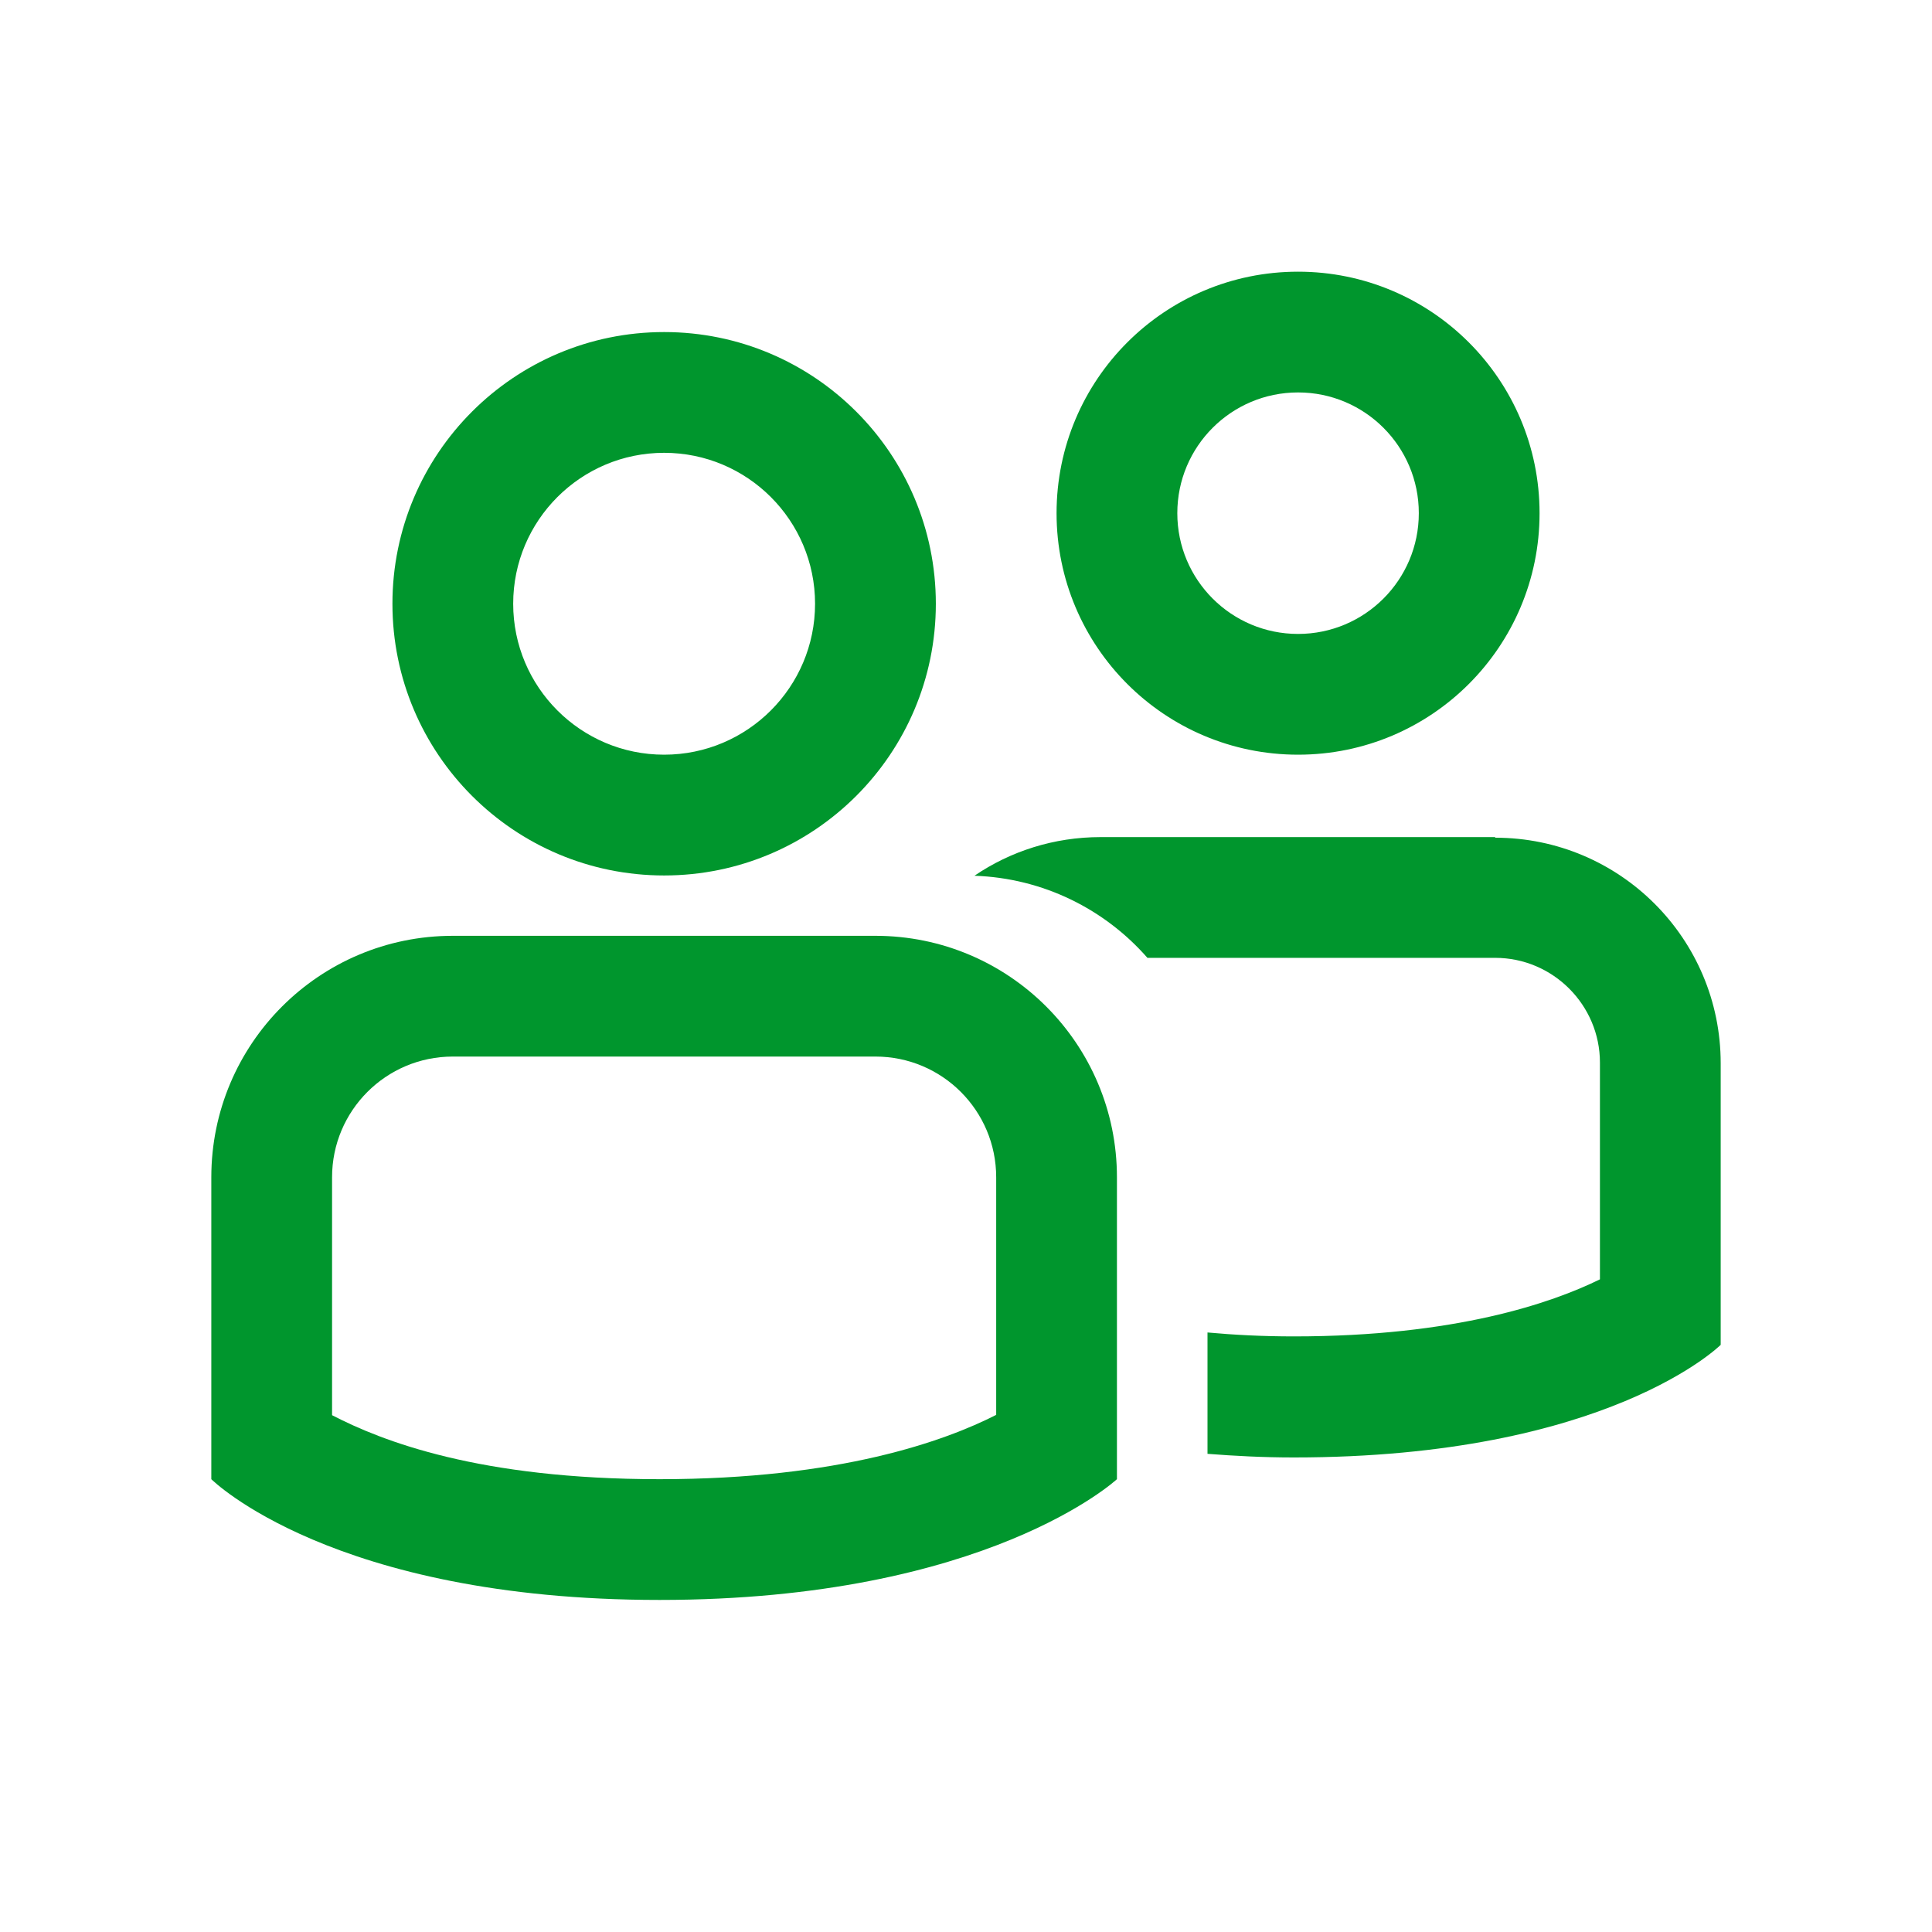
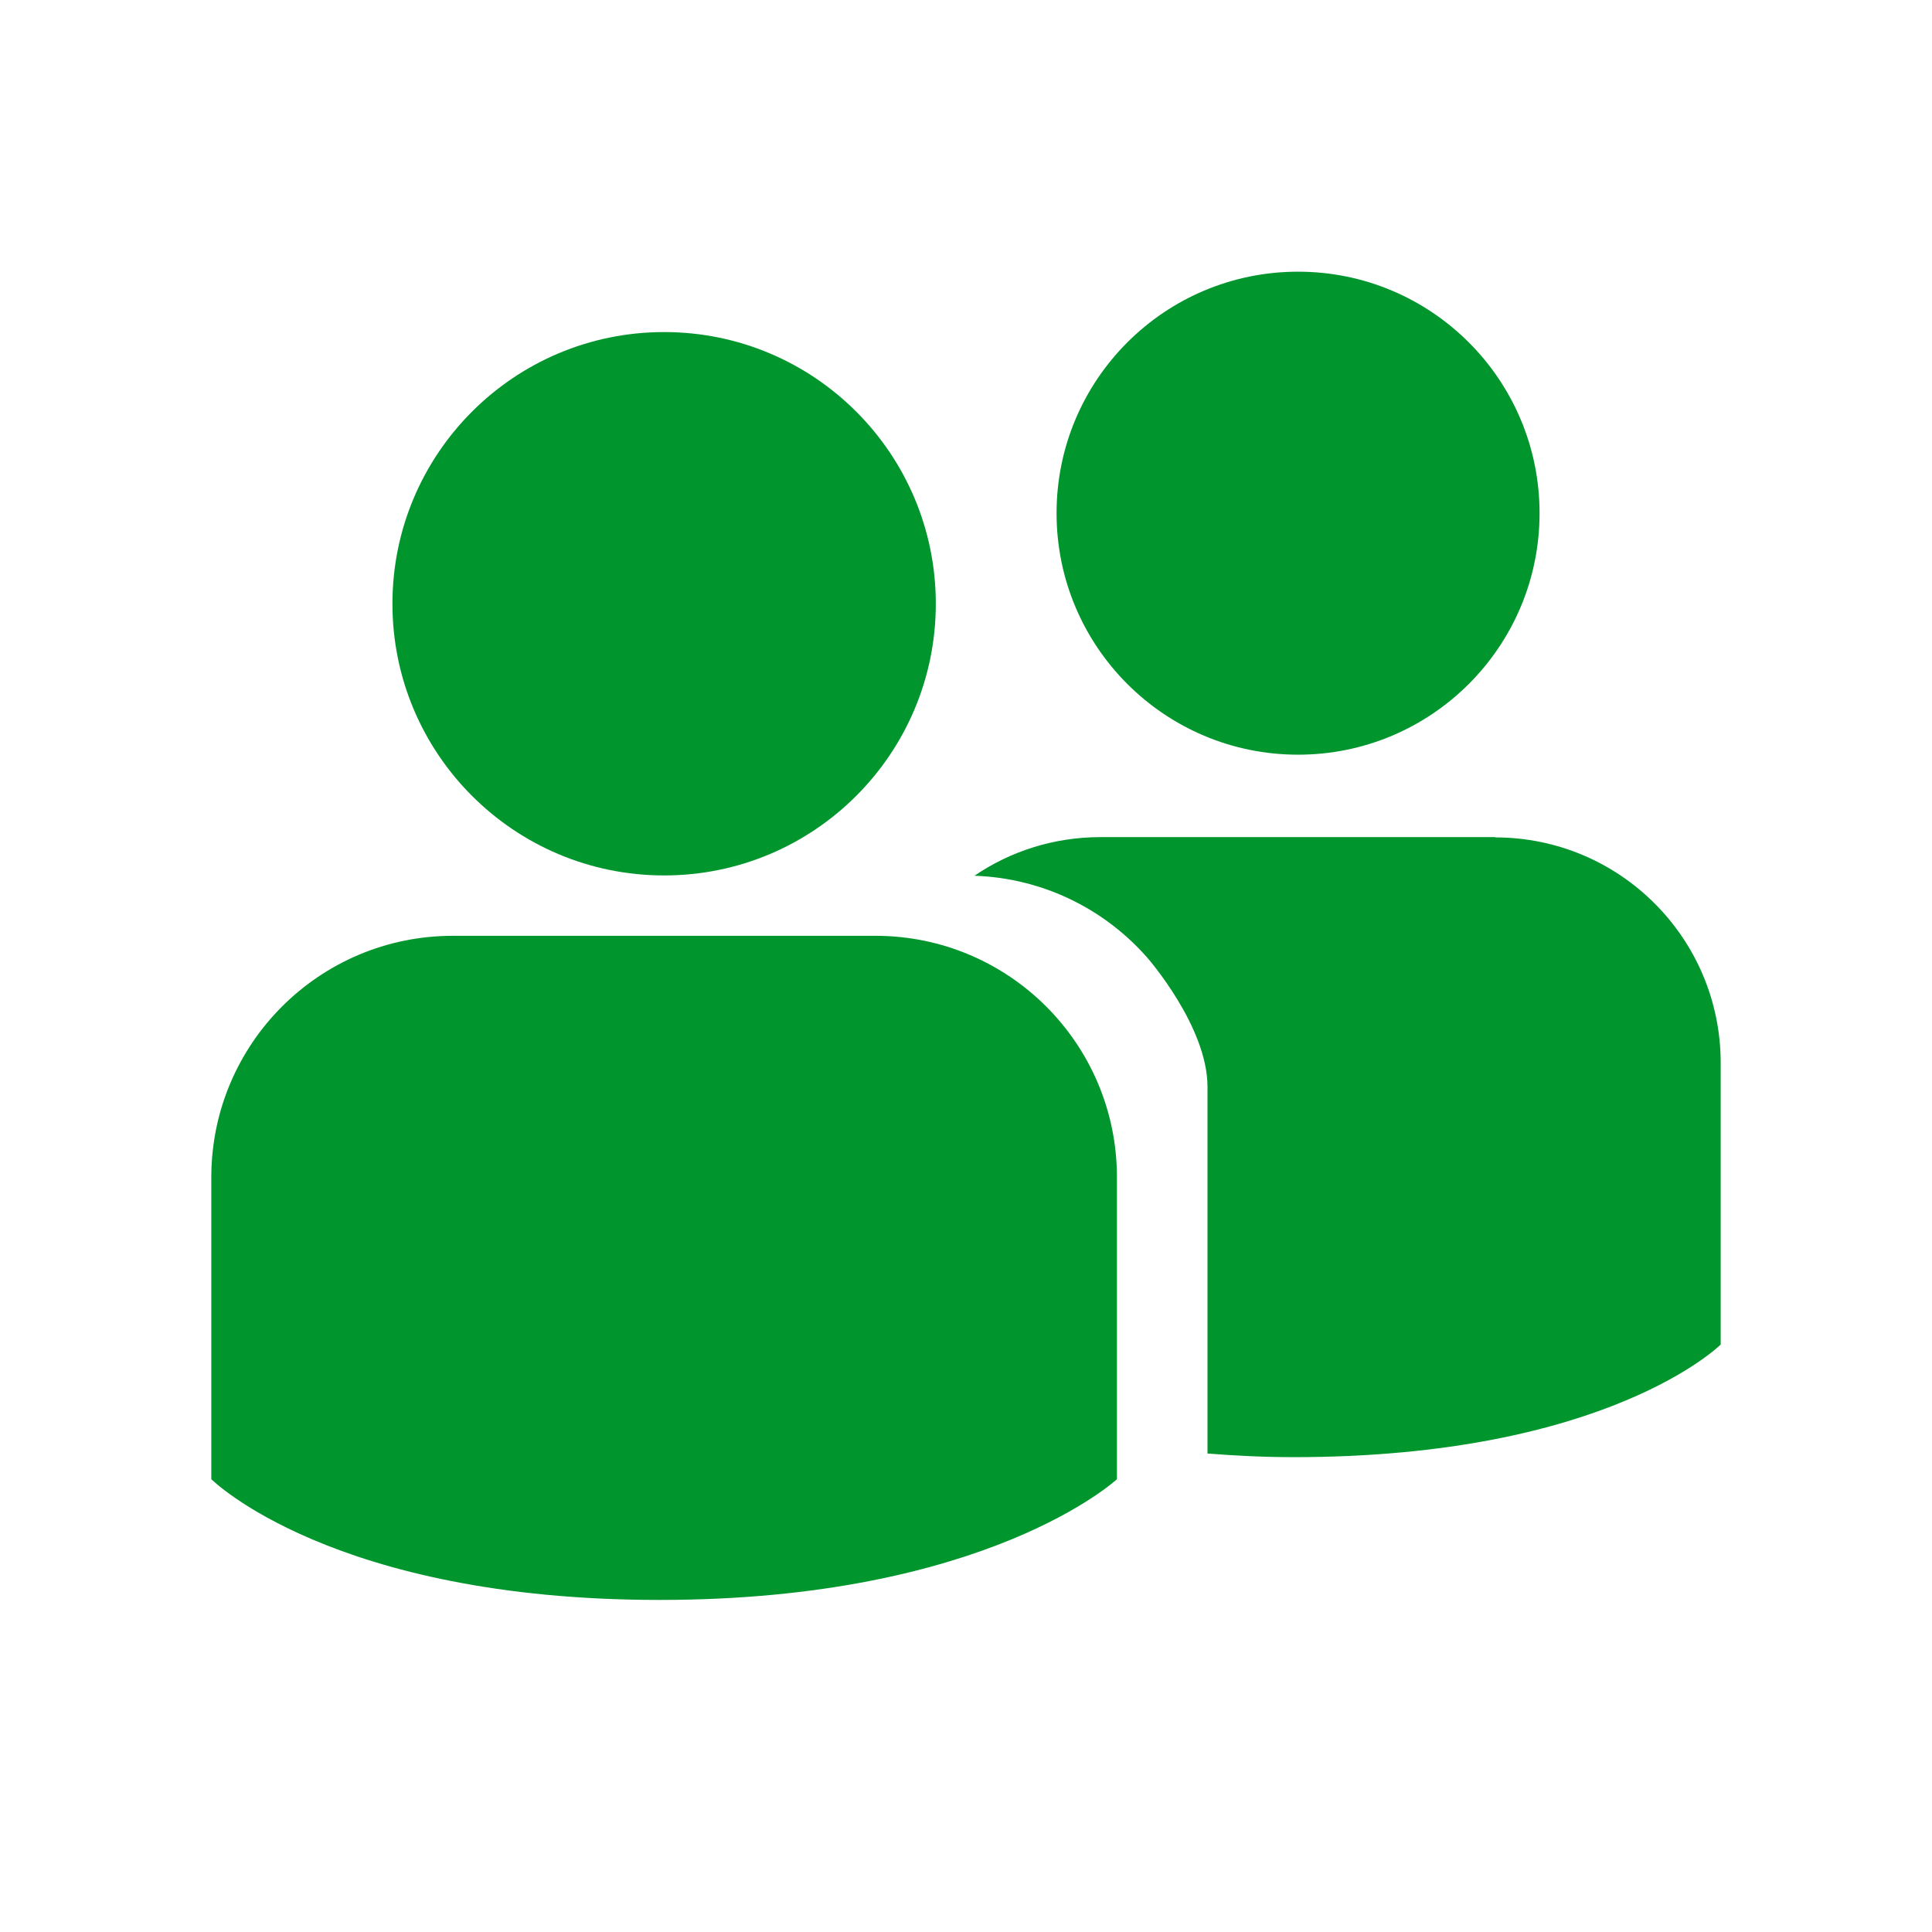
<svg xmlns="http://www.w3.org/2000/svg" data-name="Ebene 2" viewBox="0 0 64 64">
  <path fill="none" d="M0 0h64v64H0z" data-name="Viewbox 64x64" />
  <g fill="#00962d" data-name="Main Elements – New Outline Draft">
-     <path d="M22 15c2.76 0 5 2.24 5 5s-2.24 5-5 5-5-2.24-5-5 2.24-5 5-5m0-4a9 9 0 1 0 .001 18.001A9 9 0 0 0 22 11m7 24c2.21 0 4 1.79 4 4v7.87c-1.69.86-5.18 2.13-11.15 2.13S12.66 47.74 11 46.88V39c0-2.21 1.79-4 4-4zm0-4H15c-4.42 0-8 3.58-8 8v10s4 4 14.85 4S37 49 37 49V39c0-4.42-3.58-8-8-8m14-18c2.21 0 4 1.79 4 4s-1.79 4-4 4-4-1.79-4-4 1.79-4 4-4m0-4c-4.42 0-8 3.58-8 8s3.58 8 8 8 8-3.58 8-8-3.58-8-8-8" />
-     <path d="M49.53 27.73H36.46c-1.55 0-2.99.47-4.18 1.28 2.28.08 4.32 1.11 5.73 2.72h11.52c1.91 0 3.47 1.56 3.47 3.47v7.18c-1.59.78-4.78 1.89-10.14 1.89-1.04 0-1.98-.05-2.86-.13v4.02c.9.07 1.84.12 2.86.12 10.4 0 14.14-3.73 14.14-3.73v-9.33a7.47 7.47 0 0 0-7.47-7.47Z" />
+     <circle cx="22" cy="20" r="9" />
+     <path d="M29 31H15c-4.42 0-8 3.58-8 8v10s4 4 14.85 4S37 49 37 49V39c0-4.42-3.58-8-8-8" />
+     <circle cx="43" cy="17" r="8" />
+     <path d="M49.53 27.73H36.46c-1.55 0-2.99.47-4.18 1.28 2.28.08 4.32 1.11 5.73 2.72 0 0 1.99 2.27 1.99 4.27v12.15c.9.07 1.84.12 2.86.12 10.4 0 14.14-3.73 14.14-3.73v-9.33a7.47 7.47 0 0 0-7.47-7.47Z" />
  </g>
</svg>
